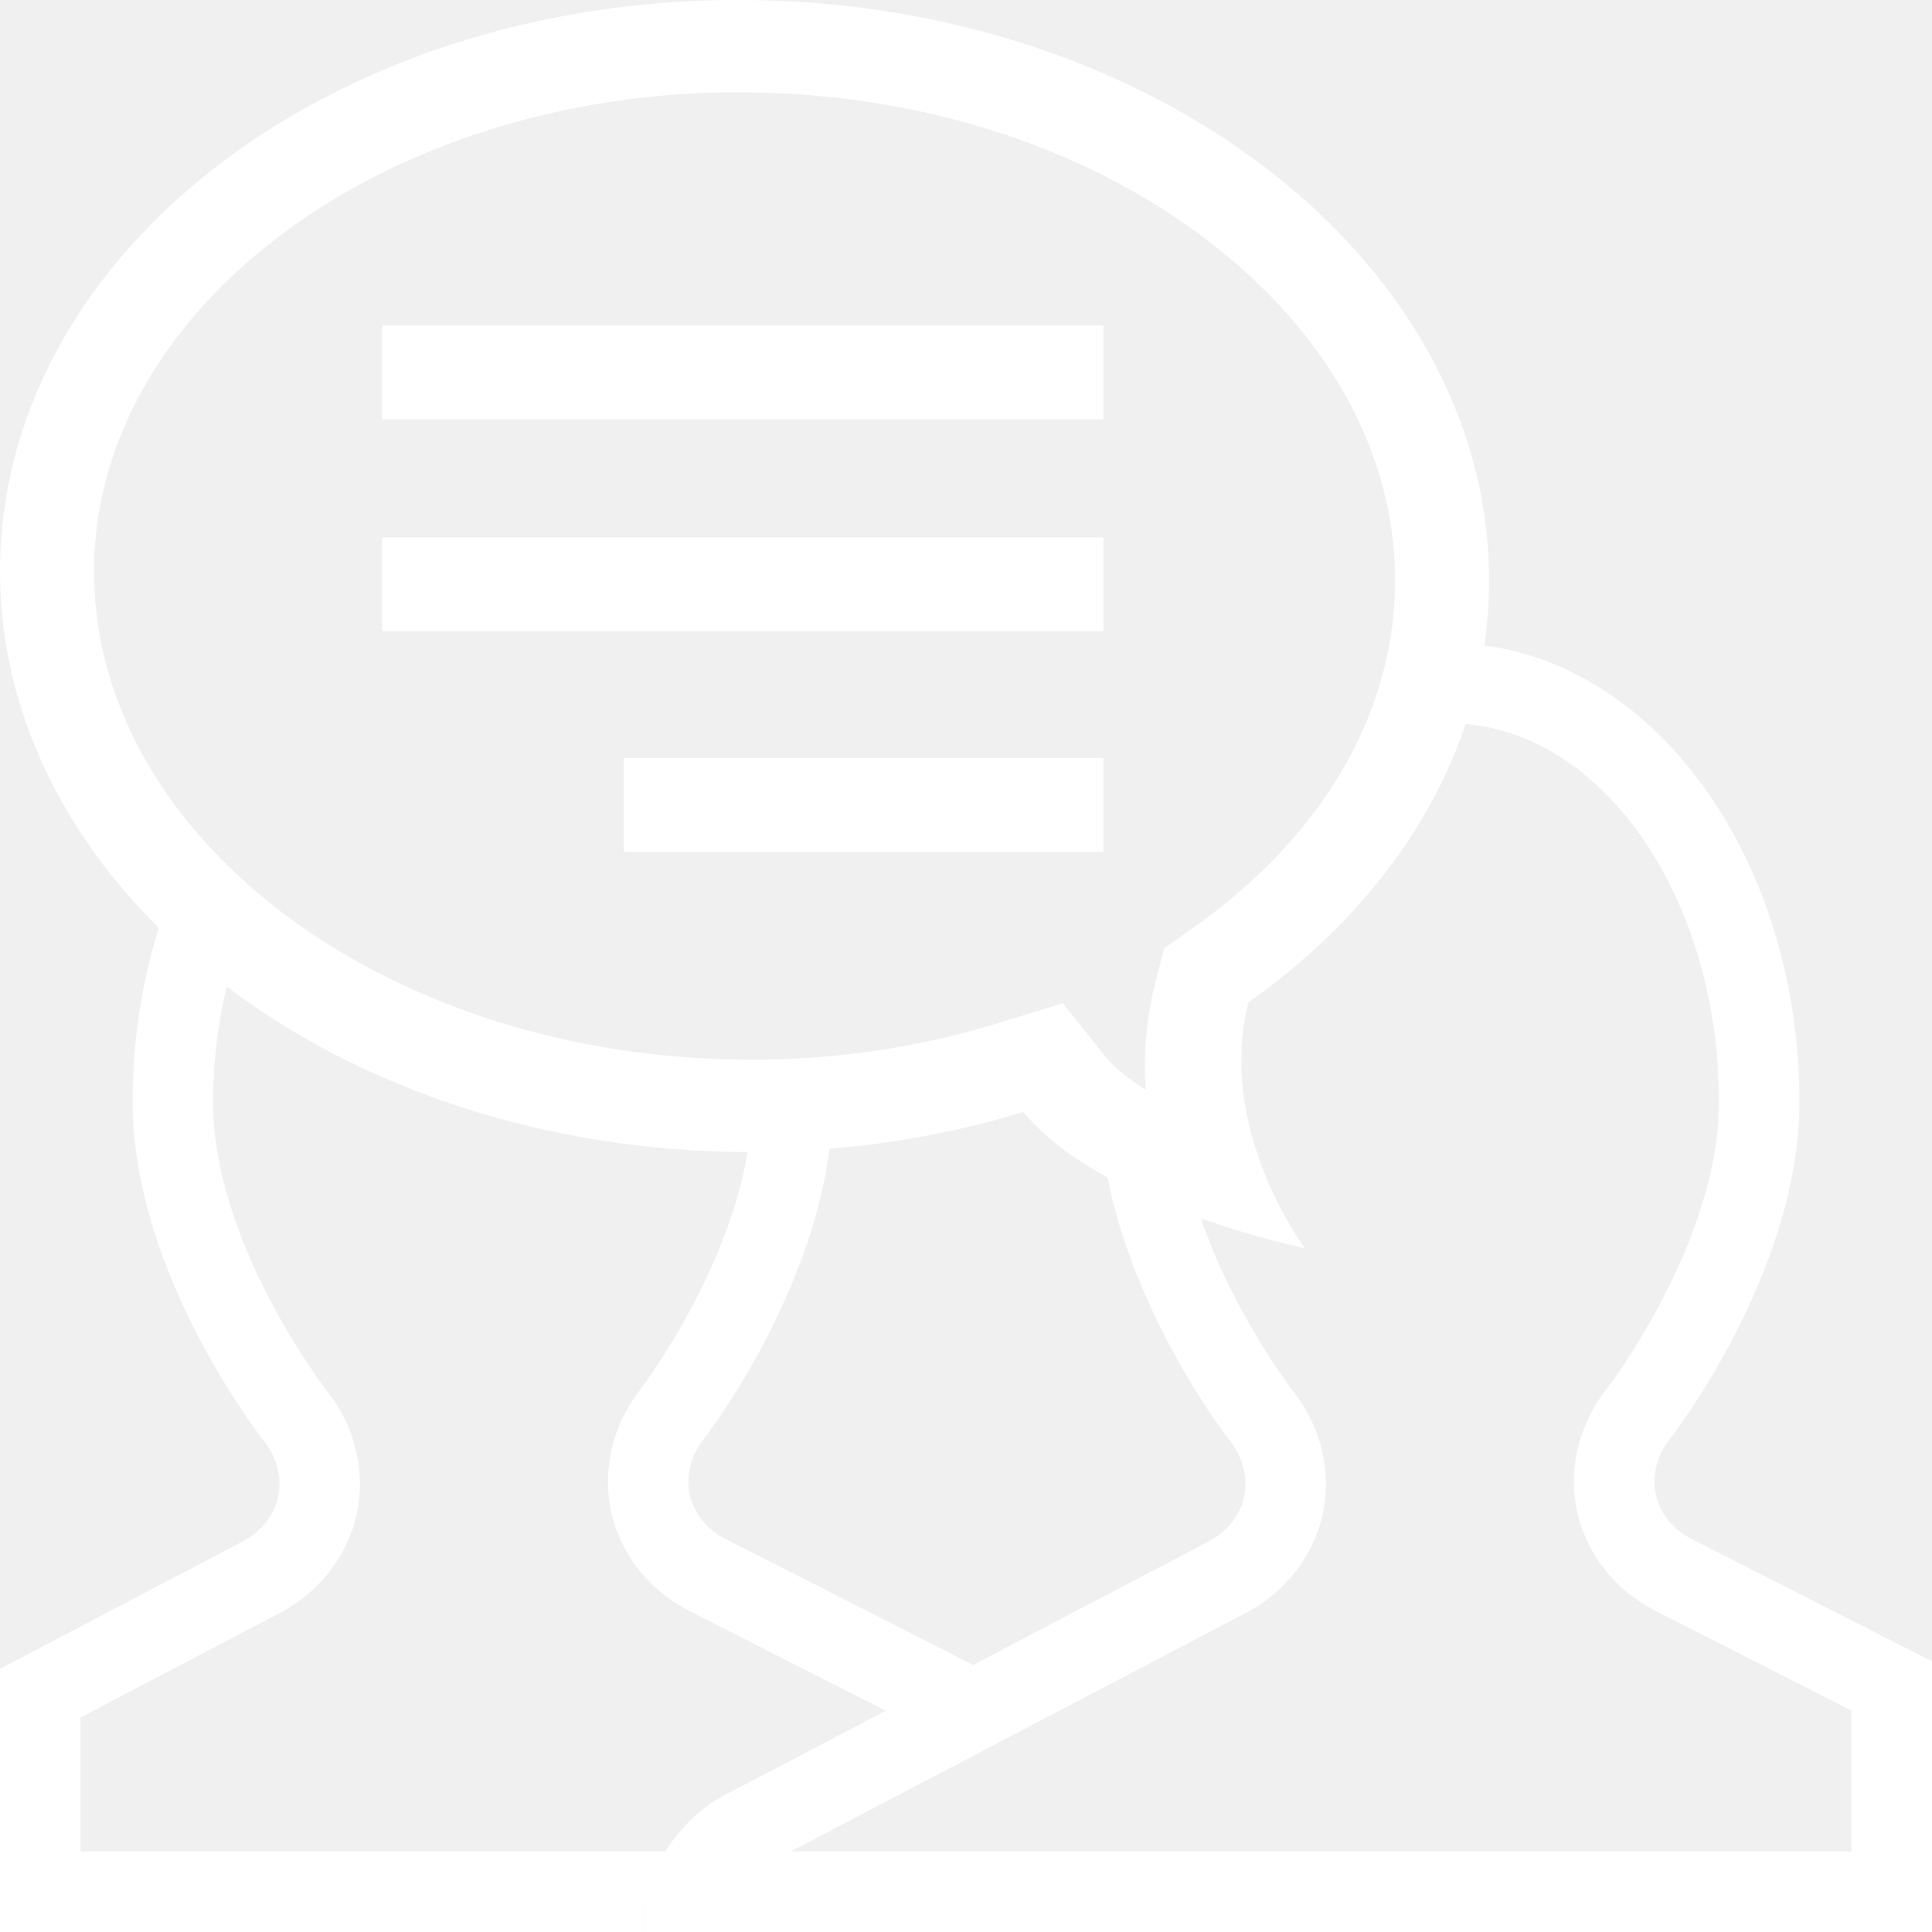
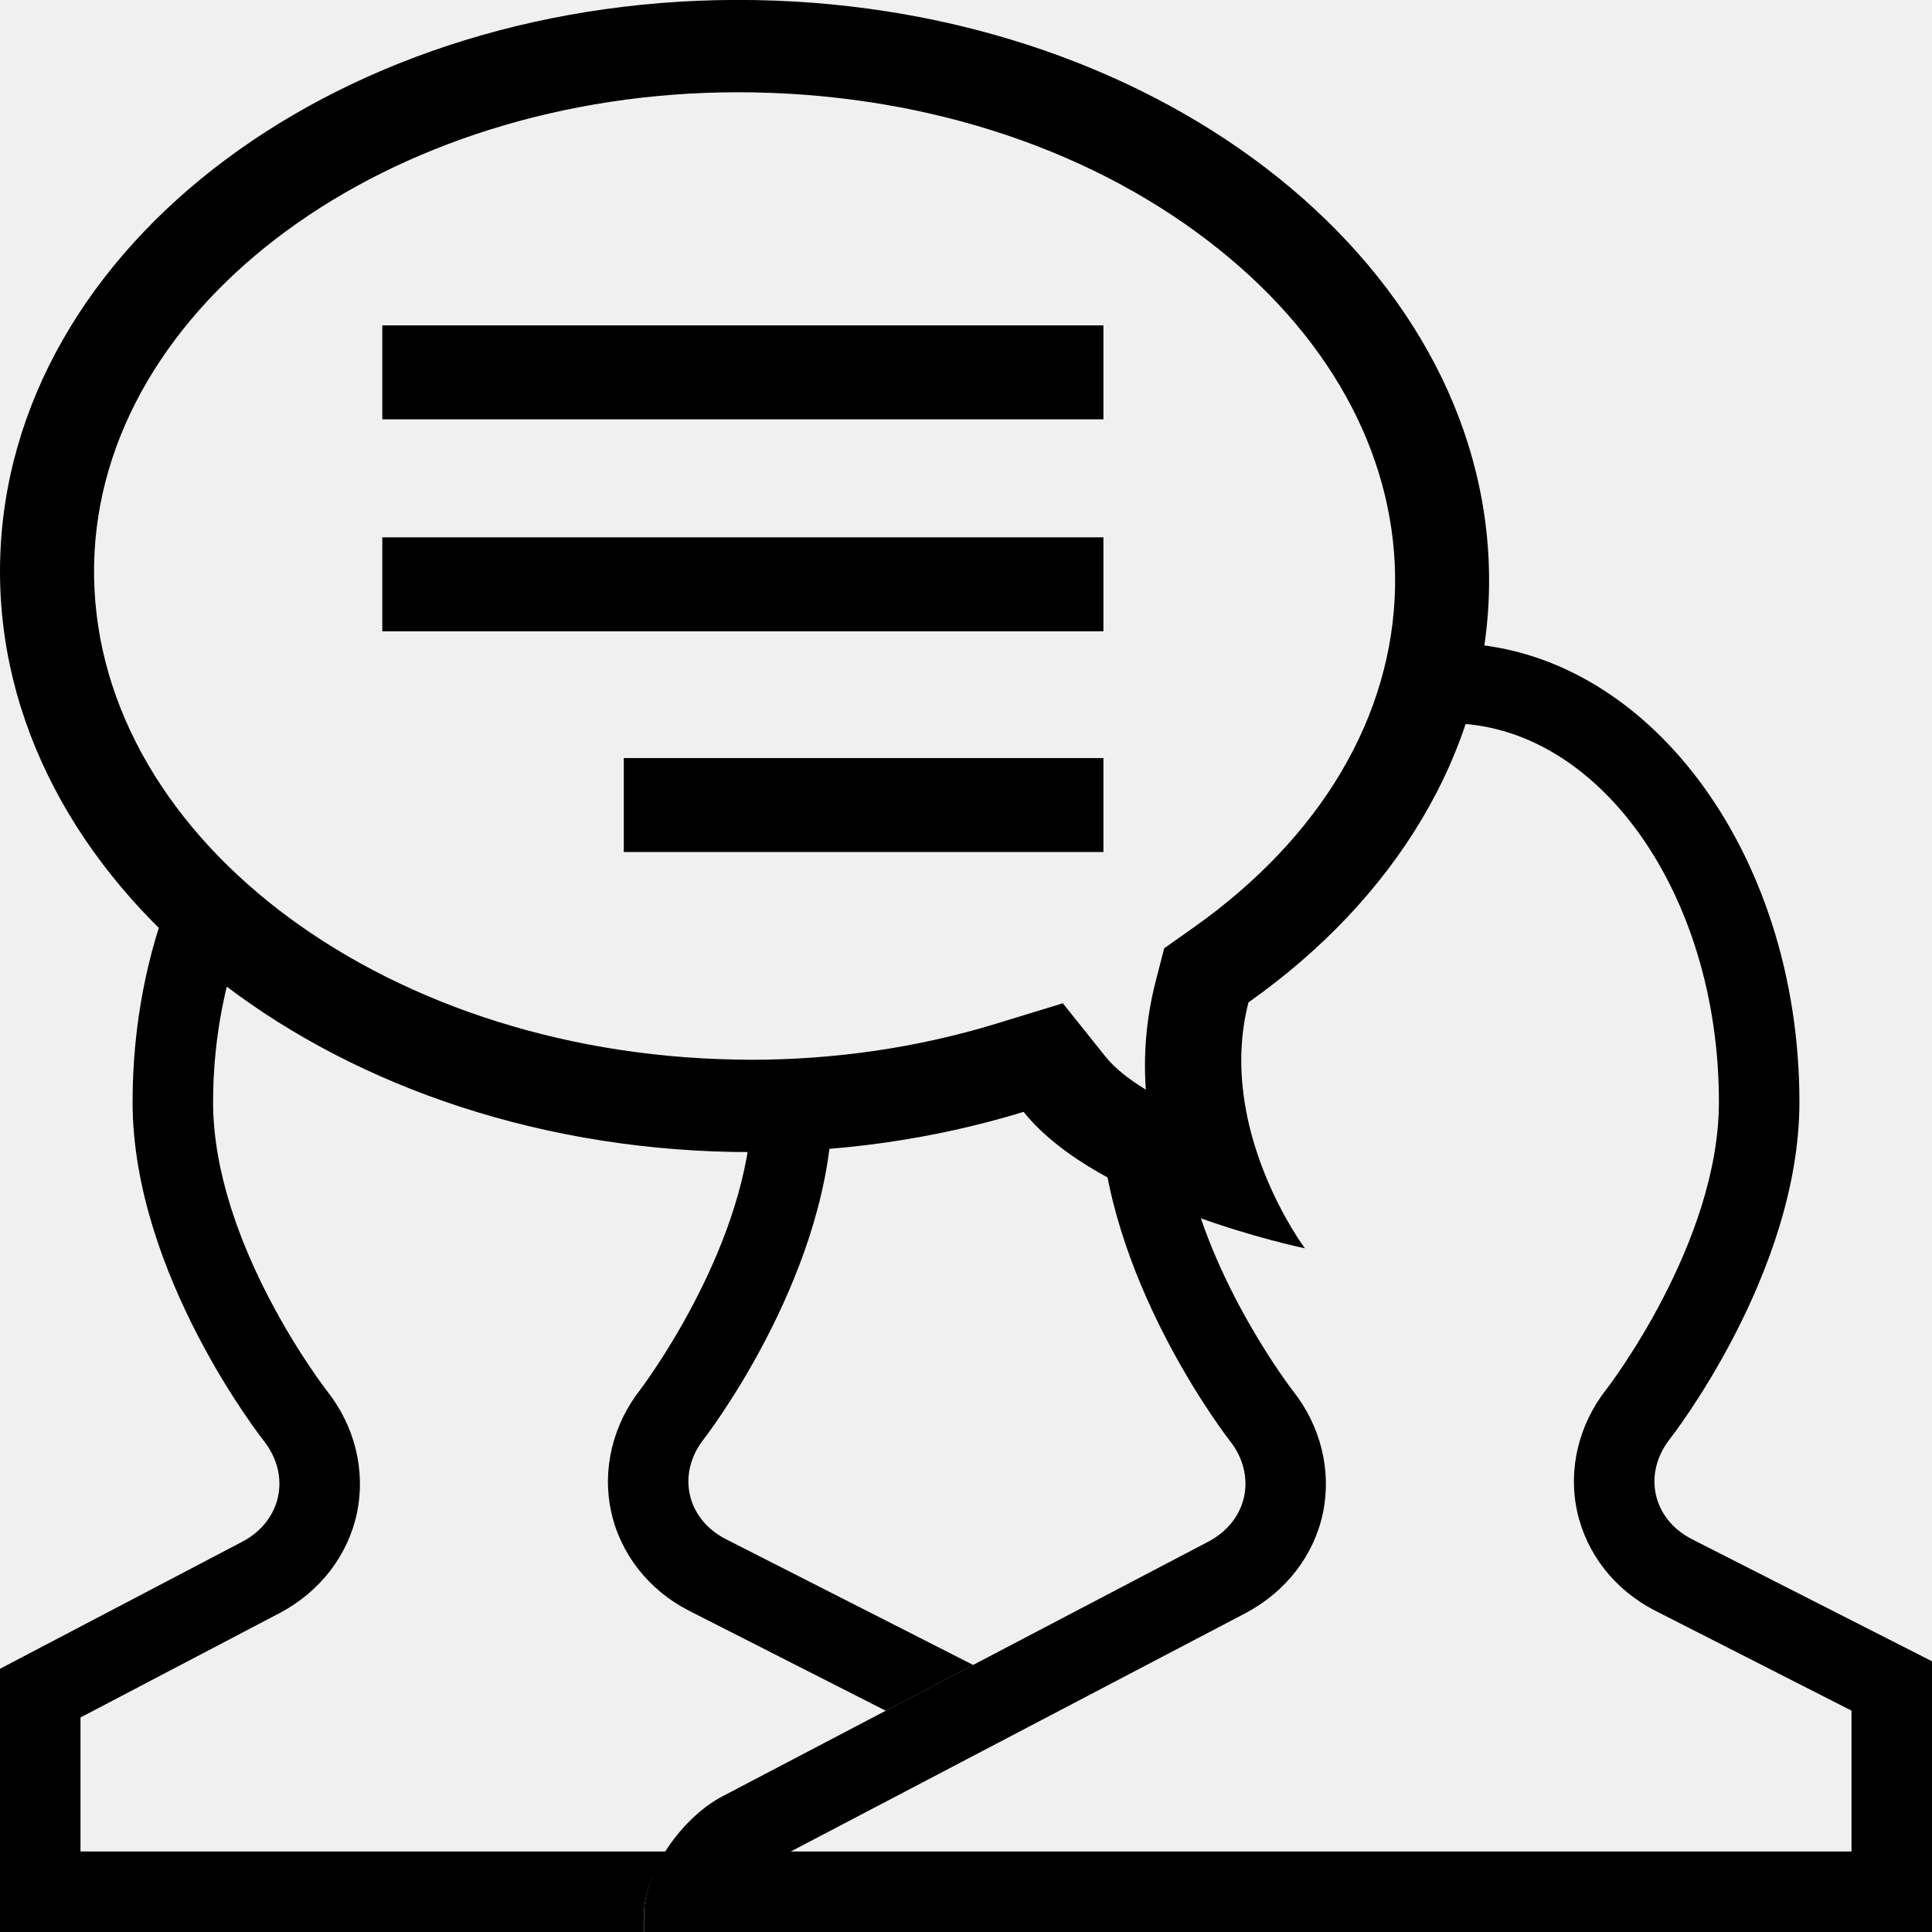
<svg xmlns="http://www.w3.org/2000/svg" version="1.1" id="Layer_1" x="0px" y="0px" width="24px" height="24px" viewBox="0 0 24 24" enable-background="new 0 0 24 24" xml:space="preserve">
-   <path fill="#FFFFFF" d="M18.497,7.314c0.073-3.949-4.008-7.224-9.114-7.313c-5.109-0.089-9.307,3.04-9.382,6.992  c-0.073,3.952,4.007,7.227,9.114,7.317c1.272,0.021,2.488-0.157,3.6-0.498c0.932,1.166,3.495,1.695,3.495,1.695  s-1.107-1.475-0.701-3.055C17.309,11.181,18.459,9.36,18.497,7.314z M14.828,11.521l-0.366,0.259l-0.11,0.427  c-0.117,0.462-0.148,0.909-0.118,1.329c-0.211-0.129-0.384-0.265-0.497-0.405l-0.534-0.668l-0.833,0.255  c-0.97,0.296-1.996,0.447-3.052,0.447l-0.182-0.003c-4.455-0.078-8.028-2.837-7.967-6.149c0.061-3.235,3.65-5.867,8.001-5.867  l0.192,0.002c2.209,0.039,4.262,0.731,5.782,1.951c1.438,1.153,2.214,2.644,2.186,4.195C17.298,8.899,16.412,10.401,14.828,11.521z" />
+   <path fill="#000000" d="M18.497,7.314c0.073-3.949-4.008-7.224-9.114-7.313c-5.109-0.089-9.307,3.04-9.382,6.992  c-0.073,3.952,4.007,7.227,9.114,7.317c1.272,0.021,2.488-0.157,3.6-0.498c0.932,1.166,3.495,1.695,3.495,1.695  s-1.107-1.475-0.701-3.055C17.309,11.181,18.459,9.36,18.497,7.314z M14.828,11.521l-0.366,0.259l-0.11,0.427  c-0.117,0.462-0.148,0.909-0.118,1.329c-0.211-0.129-0.384-0.265-0.497-0.405l-0.534-0.668l-0.833,0.255  c-0.97,0.296-1.996,0.447-3.052,0.447l-0.182-0.003c-4.455-0.078-8.028-2.837-7.967-6.149c0.061-3.235,3.65-5.867,8.001-5.867  l0.192,0.002c2.209,0.039,4.262,0.731,5.782,1.951c1.438,1.153,2.214,2.644,2.186,4.195C17.298,8.899,16.412,10.401,14.828,11.521z" />
  <g>
-     <path fill="#FFFFFF" d="M9.015,19.119c-0.489-0.252-0.611-0.812-0.271-1.244c0,0,1.502-1.93,1.593-3.994   c-0.321,0.05-0.661,0.031-1.003,0.027c-0.106,1.671-1.363,3.332-1.376,3.349c-0.347,0.442-0.48,0.996-0.366,1.521   c0.114,0.525,0.466,0.974,0.965,1.23l2.447,1.244l1.086-0.569L9.015,19.119z" />
-     <path fill="#FFFFFF" d="M1,21.335l2.478-1.299c0.499-0.265,0.846-0.717,0.956-1.241c0.11-0.525-0.025-1.078-0.373-1.518   c-0.013-0.017-1.414-1.821-1.414-3.587c0-0.828,0.167-1.595,0.435-2.271c-0.289-0.175-0.625-0.248-0.934-0.384   c-0.319,0.793-0.501,1.696-0.501,2.655c0,2.149,1.629,4.207,1.629,4.207c0.341,0.432,0.223,0.995-0.263,1.253L0,20.73V24h7.999   v-0.211c0-0.257,0.111-0.536,0.272-0.789H1V21.335z" />
+     <path fill="#000000" d="M9.015,19.119c-0.489-0.252-0.611-0.812-0.271-1.244c0,0,1.502-1.93,1.593-3.994  c-0.321,0.05-0.661,0.031-1.003,0.027c-0.106,1.671-1.363,3.332-1.376,3.349c-0.347,0.442-0.48,0.996-0.366,1.521  c0.114,0.525,0.466,0.974,0.965,1.23l2.447,1.244l1.086-0.569L9.015,19.119z" />
+     <path fill="#000000" d="M1,21.335l2.478-1.299c0.499-0.265,0.846-0.717,0.956-1.241c0.11-0.525-0.025-1.078-0.373-1.518  c-0.013-0.017-1.414-1.821-1.414-3.587c0-0.828,0.167-1.595,0.435-2.271c-0.289-0.175-0.625-0.248-0.934-0.384  c-0.319,0.793-0.501,1.696-0.501,2.655c0,2.149,1.629,4.207,1.629,4.207c0.341,0.432,0.223,0.995-0.263,1.253L0,20.73V24h7.999  v-0.211c0-0.257,0.111-0.536,0.272-0.789H1V21.335z" />
  </g>
-   <path fill="#FFFFFF" d="M21.015,19.119c-0.488-0.252-0.61-0.812-0.271-1.244c0,0,1.609-2.049,1.609-4.185  c0-3.122-1.915-5.654-4.289-5.7c-0.077,0.332-0.181,0.652-0.305,0.961c0.018,0.02,0.032,0.042,0.05,0.061  c0.063-0.012,0.125-0.027,0.19-0.027c1.85,0,3.354,2.11,3.354,4.704c0,1.754-1.383,3.551-1.397,3.568  c-0.345,0.439-0.479,0.994-0.364,1.519s0.466,0.973,0.964,1.23L23,21.25V23H9.823l5.655-2.964c0.499-0.266,0.846-0.717,0.956-1.242  c0.109-0.525-0.026-1.078-0.374-1.518c-0.011-0.014-1.041-1.349-1.332-2.843c-0.382-0.079-0.733-0.233-1.054-0.436  c0.142,2.033,1.602,3.899,1.602,3.899c0.342,0.432,0.224,0.995-0.262,1.253l-6.048,3.17c-0.486,0.258-0.966,0.919-0.966,1.469V24H24  v-3.363L21.015,19.119z" />
-   <rect x="4.749" y="4.042" fill="#FFFFFF" width="8.958" height="1.167" />
-   <rect x="4.749" y="6.675" fill="#FFFFFF" width="8.958" height="1.167" />
-   <rect x="7.749" y="9.417" fill="#FFFFFF" width="5.958" height="1.167" />
+   <path fill="#000000" d="M21.015,19.119c-0.488-0.252-0.61-0.812-0.271-1.244c0,0,1.609-2.049,1.609-4.185  c0-3.122-1.915-5.654-4.289-5.7c-0.077,0.332-0.181,0.652-0.305,0.961c0.018,0.02,0.032,0.042,0.05,0.061  c0.063-0.012,0.125-0.027,0.19-0.027c1.85,0,3.354,2.11,3.354,4.704c0,1.754-1.383,3.551-1.397,3.568  c-0.345,0.439-0.479,0.994-0.364,1.519s0.466,0.973,0.964,1.23L23,21.25V23H9.823l5.655-2.964c0.499-0.266,0.846-0.717,0.956-1.242  c0.109-0.525-0.026-1.078-0.374-1.518c-0.011-0.014-1.041-1.349-1.332-2.843c-0.382-0.079-0.733-0.233-1.054-0.436  c0.142,2.033,1.602,3.899,1.602,3.899c0.342,0.432,0.224,0.995-0.262,1.253l-6.048,3.17c-0.486,0.258-0.966,0.919-0.966,1.469V24H24  v-3.363L21.015,19.119z" />
+   <rect x="4.749" y="4.042" fill="#000000" width="8.958" height="1.167" />
+   <rect x="4.749" y="6.675" fill="#000000" width="8.958" height="1.167" />
+   <rect x="7.749" y="9.417" fill="#000000" width="5.958" height="1.167" />
</svg>
